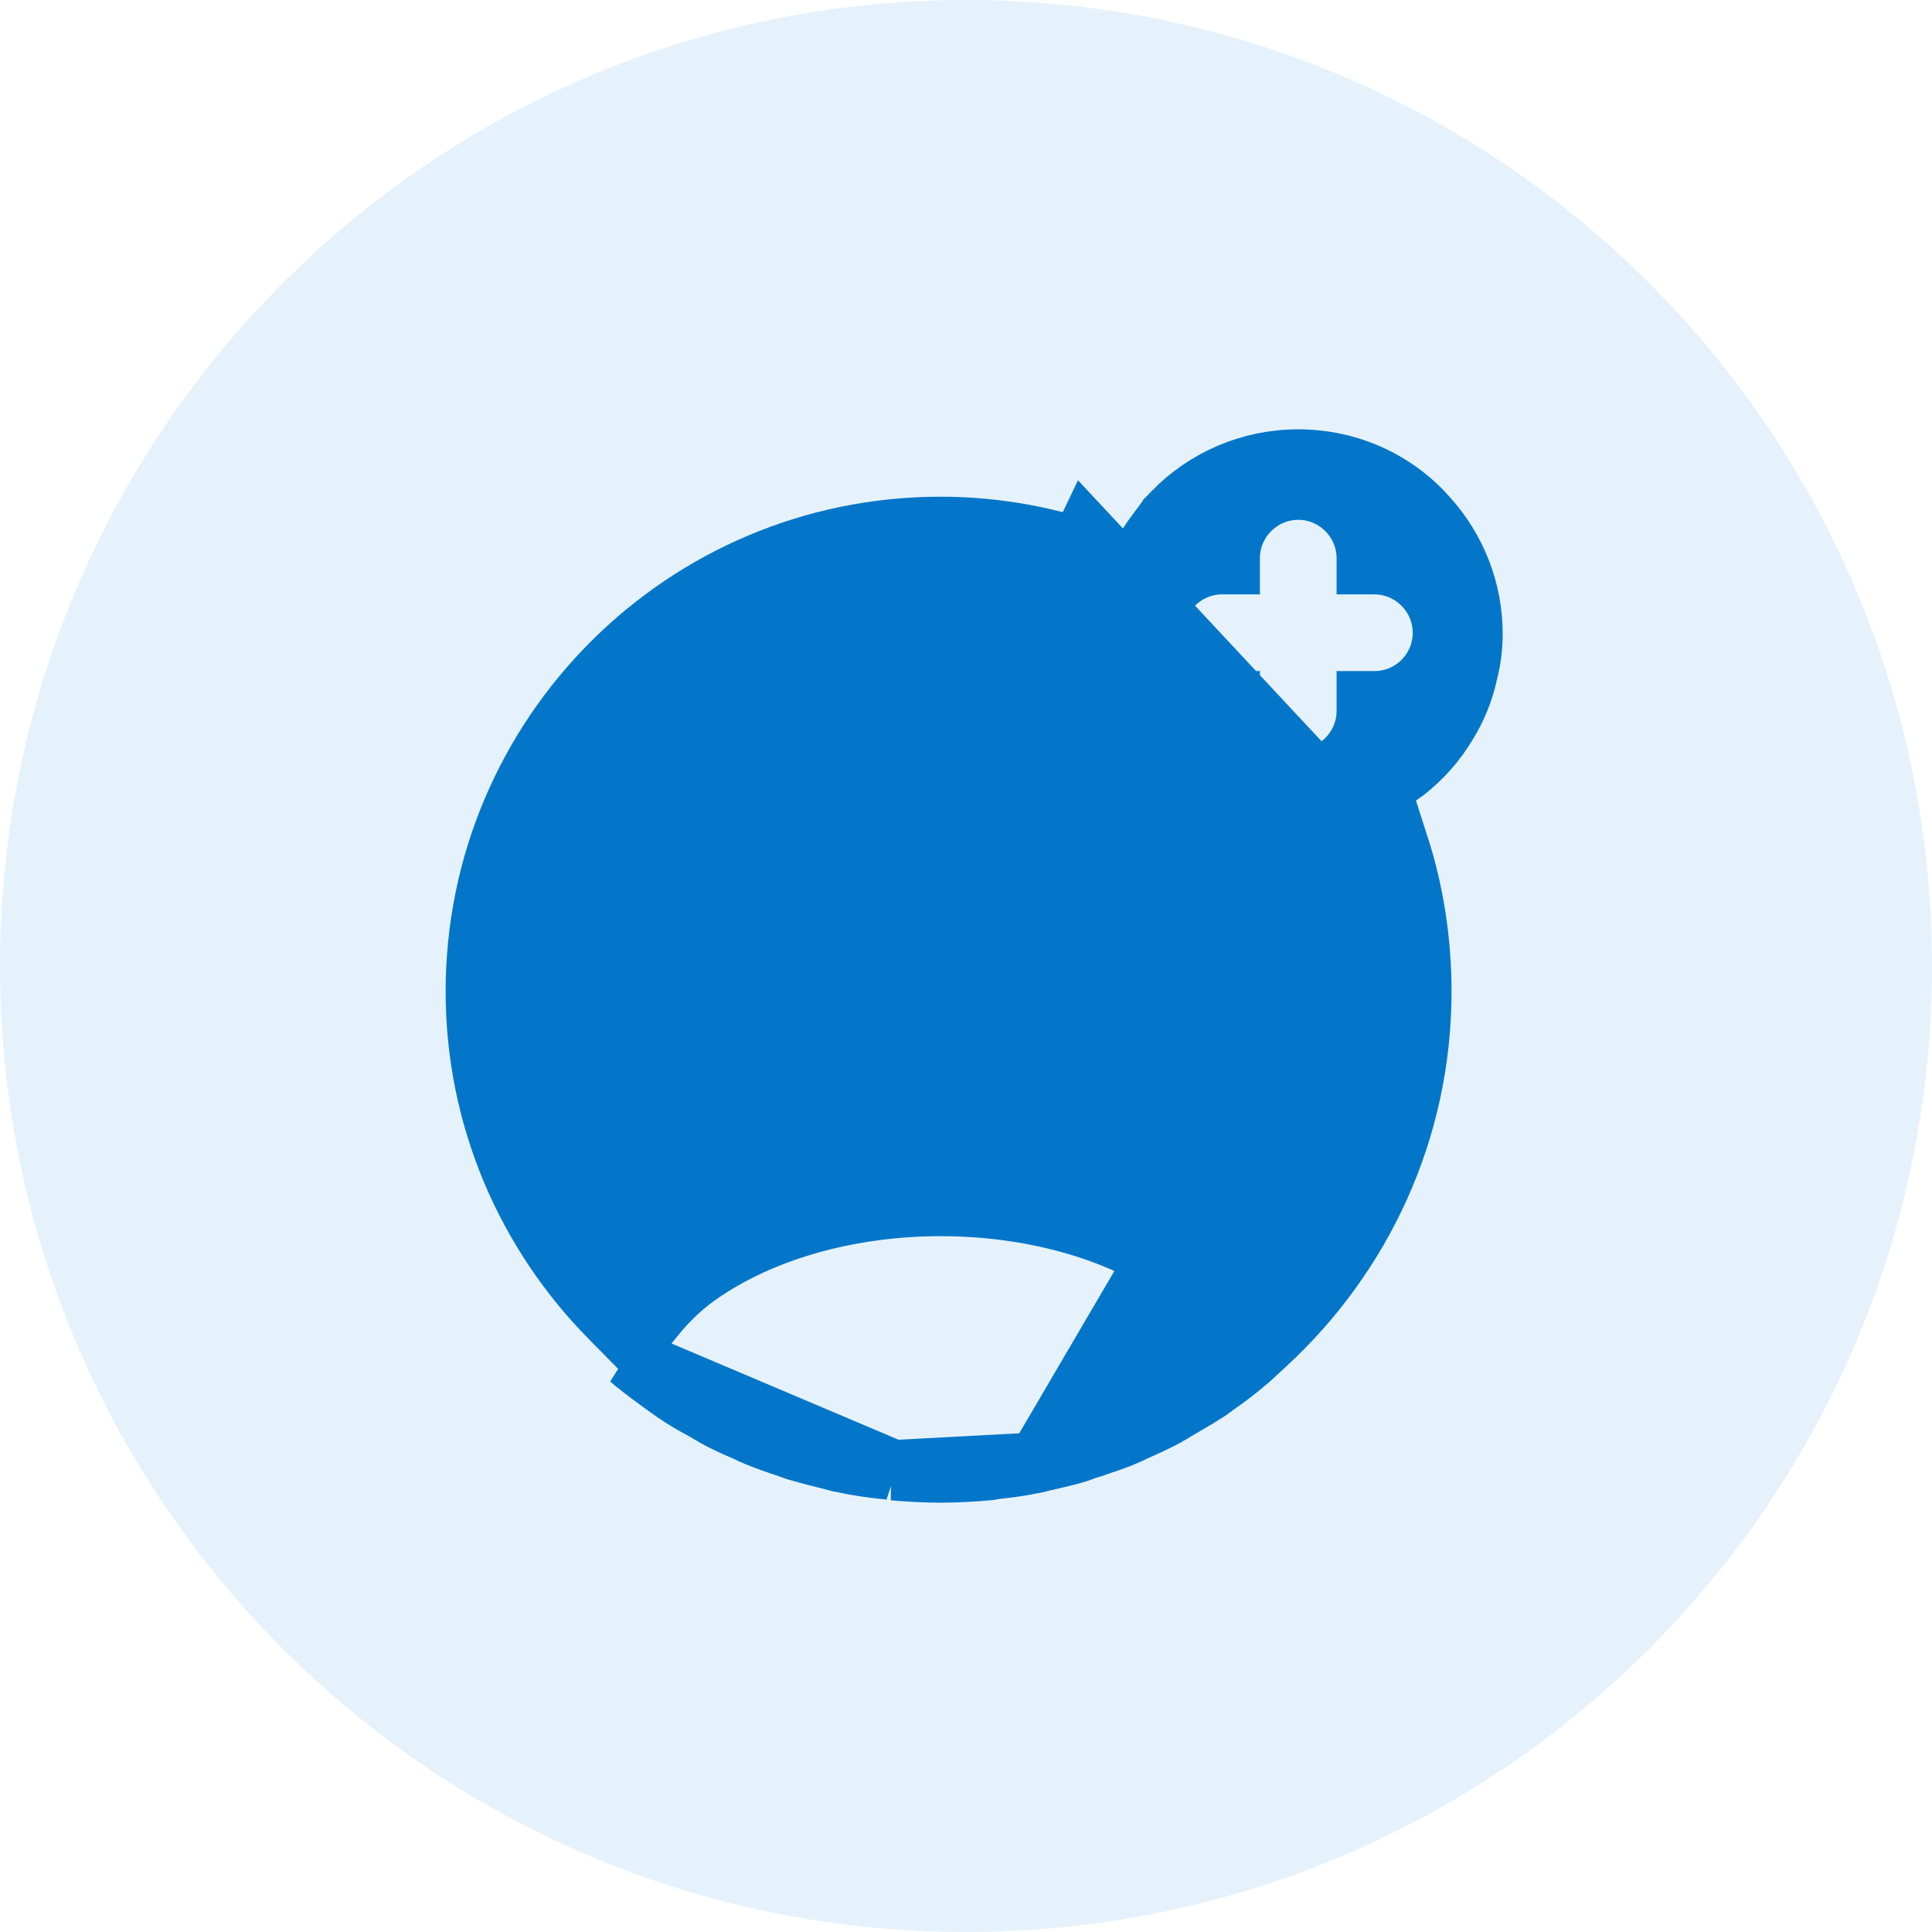
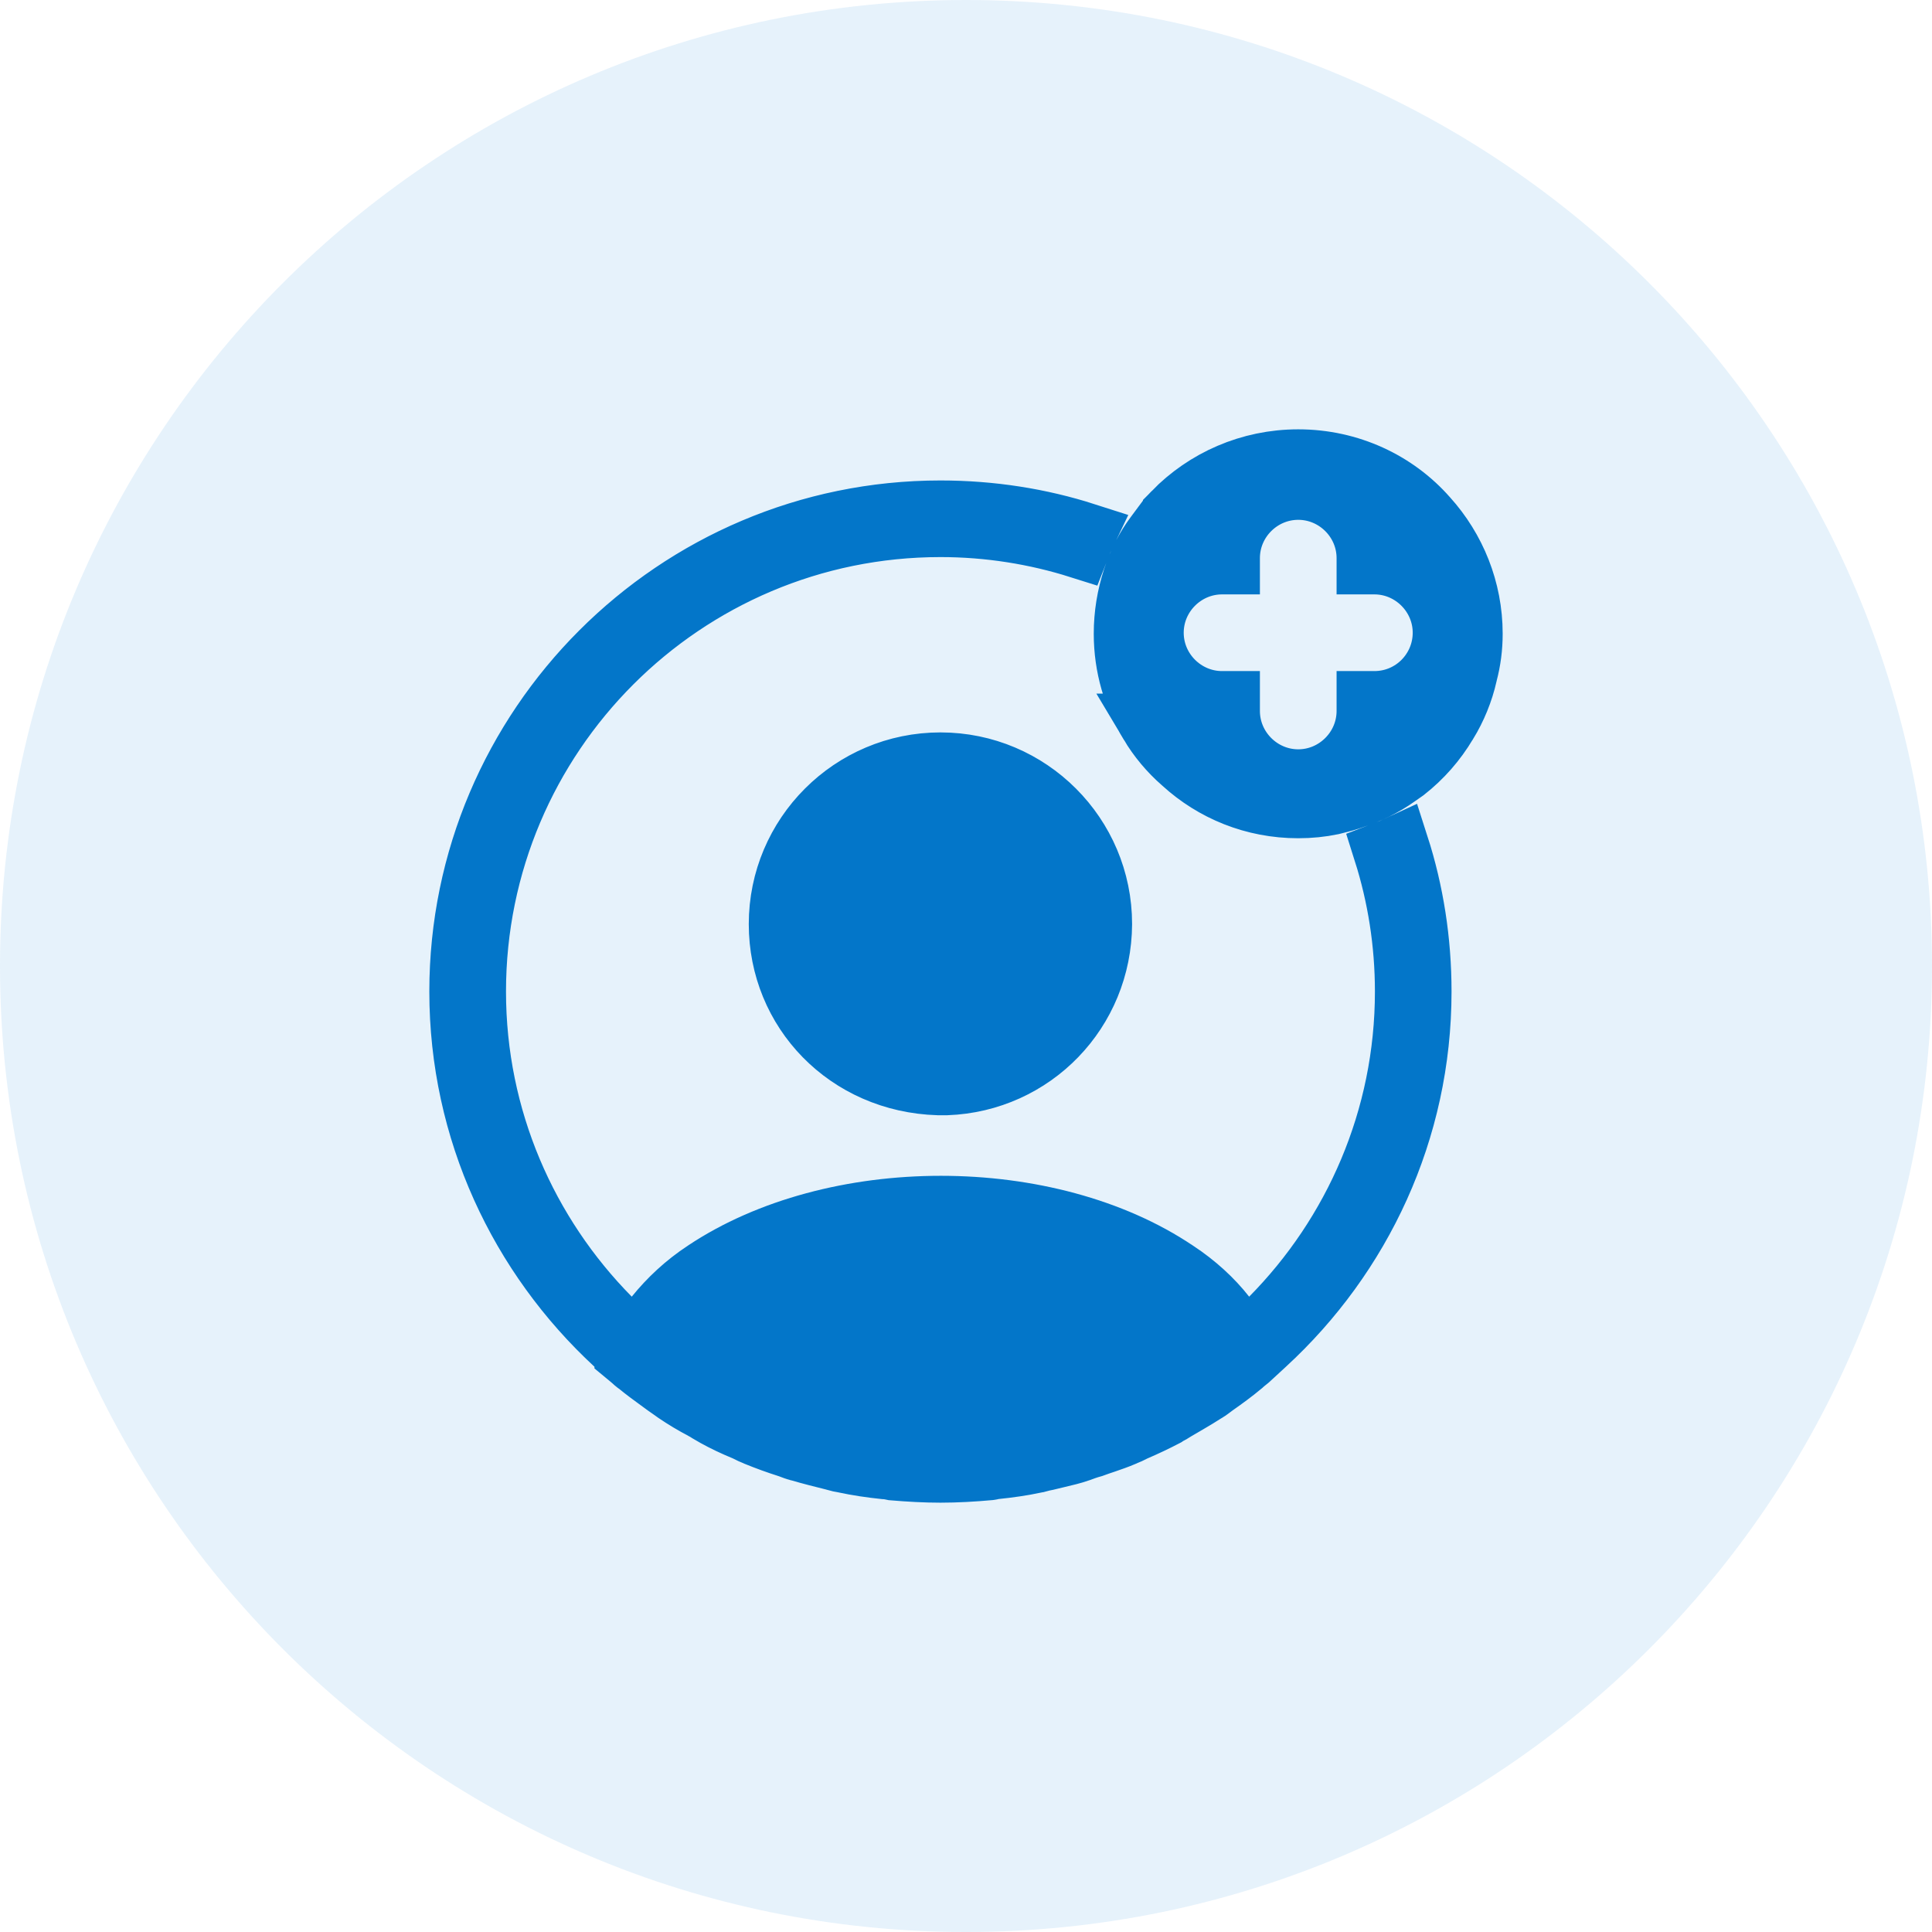
<svg xmlns="http://www.w3.org/2000/svg" width="32" height="32" viewBox="0 0 32 32" fill="none">
  <rect width="32" height="32" rx="16" fill="#037DD6" fill-opacity="0.1" />
-   <path d="M22.917 14.111C23.148 14.84 23.273 15.617 23.273 16.423C23.273 18.525 22.421 20.436 21.046 21.828L20.647 22.233L20.297 21.786C20.087 21.518 19.814 21.266 19.484 21.048L19.48 21.046L19.48 21.046C18.433 20.342 17.022 19.975 15.583 19.975C14.144 19.975 12.729 20.342 11.672 21.047L11.67 21.048C11.344 21.263 11.076 21.515 10.852 21.792L10.5 22.226L10.108 21.828C8.733 20.436 7.881 18.525 7.881 16.423C7.881 12.177 11.33 8.727 15.577 8.727C16.376 8.727 17.151 8.852 17.879 9.082C17.912 8.997 17.948 8.913 17.988 8.83L22.917 14.111ZM22.917 14.111C23.002 14.079 23.086 14.043 23.168 14.005M22.917 14.111L23.168 14.005M23.168 14.005C23.413 14.767 23.542 15.581 23.542 16.423C23.542 18.731 22.548 20.809 20.961 22.269L20.693 22.516C20.64 22.557 20.592 22.6 20.577 22.613C20.575 22.615 20.573 22.617 20.573 22.617C20.436 22.731 20.287 22.841 20.124 22.955L20.124 22.955L20.12 22.958C20.073 22.992 20.049 23.01 20.034 23.022C20.016 23.035 20.009 23.04 19.993 23.049L19.981 23.056L19.969 23.064C19.866 23.131 19.77 23.187 19.665 23.249C19.607 23.282 19.547 23.317 19.48 23.357C19.449 23.375 19.417 23.395 19.394 23.409C19.389 23.413 19.384 23.416 19.38 23.419C19.352 23.436 19.336 23.445 19.324 23.451L19.323 23.451L19.315 23.456C19.148 23.543 18.982 23.622 18.817 23.693L18.803 23.699L18.79 23.705C18.718 23.741 18.674 23.763 18.635 23.777L18.624 23.781L18.614 23.786C18.511 23.83 18.415 23.863 18.302 23.902C18.241 23.922 18.176 23.944 18.103 23.971C18.018 23.994 17.938 24.024 17.881 24.045L17.879 24.046C17.763 24.086 17.648 24.113 17.508 24.146C17.456 24.159 17.401 24.172 17.342 24.186C17.285 24.196 17.238 24.209 17.212 24.216L17.21 24.216C17.191 24.222 17.184 24.224 17.177 24.225L23.168 14.005ZM14.795 24.352C15.06 24.374 15.32 24.389 15.577 24.389C15.845 24.389 16.118 24.373 16.387 24.349L16.401 24.347L16.412 24.345L16.447 24.336L16.482 24.332C16.715 24.308 16.933 24.277 17.148 24.231L17.165 24.227L17.177 24.225L14.795 24.352ZM14.795 24.352C14.76 24.344 14.706 24.334 14.646 24.331C14.419 24.307 14.207 24.276 13.997 24.231L13.976 24.226L13.954 24.223C13.93 24.22 13.906 24.214 13.843 24.197L13.835 24.194L13.827 24.192C13.623 24.141 13.429 24.093 13.236 24.036L13.227 24.034L13.218 24.031C13.182 24.023 13.142 24.008 13.069 23.98L13.057 23.976L13.045 23.972C12.872 23.917 12.698 23.854 12.524 23.783L12.517 23.78L12.51 23.777C12.471 23.763 12.427 23.741 12.355 23.705L12.338 23.697L12.321 23.69C12.153 23.621 11.993 23.545 11.843 23.462C11.819 23.449 11.793 23.433 11.762 23.415L11.76 23.413C11.73 23.395 11.694 23.374 11.66 23.354L11.652 23.35L11.644 23.345C11.484 23.262 11.333 23.171 11.19 23.074C11.159 23.052 11.131 23.032 11.105 23.014L11.104 23.013C11.077 22.995 11.053 22.978 11.028 22.96C10.987 22.93 10.947 22.901 10.909 22.873C10.786 22.783 10.676 22.703 10.572 22.617L10.552 22.6L10.529 22.585C10.529 22.585 10.524 22.581 10.507 22.567L10.475 22.538C10.464 22.529 10.45 22.517 10.435 22.504L14.795 24.352ZM23.641 8.567L23.641 8.567L23.646 8.572C24.108 9.085 24.389 9.763 24.389 10.497C24.389 10.726 24.36 10.945 24.304 11.156L24.302 11.165L24.3 11.175C24.236 11.459 24.121 11.738 23.973 11.979L23.973 11.979L23.968 11.986C23.789 12.288 23.555 12.554 23.28 12.77L23.143 12.866C22.927 13.02 22.678 13.142 22.409 13.23L22.401 13.232L22.399 13.233L22.398 13.233L22.392 13.235C22.392 13.235 22.391 13.235 22.391 13.236C22.379 13.24 22.368 13.244 22.356 13.248C22.297 13.268 22.233 13.285 22.152 13.305L22.062 13.328C21.884 13.365 21.697 13.384 21.503 13.384C20.76 13.384 20.092 13.103 19.588 12.643L19.588 12.643L19.578 12.634C19.364 12.448 19.18 12.227 19.038 11.988L19.039 11.988L19.033 11.979C18.768 11.549 18.616 11.039 18.616 10.497C18.616 10.18 18.667 9.878 18.76 9.589C18.76 9.589 18.76 9.589 18.76 9.589C18.761 9.588 18.761 9.587 18.761 9.586C18.761 9.586 18.761 9.586 18.761 9.586C18.761 9.586 18.761 9.586 18.761 9.586C18.806 9.449 18.861 9.317 18.925 9.191C18.984 9.077 19.051 8.968 19.128 8.865L19.325 8.6C19.359 8.56 19.394 8.522 19.431 8.485L19.431 8.484C19.958 7.943 20.694 7.611 21.503 7.611C22.356 7.611 23.126 7.98 23.641 8.567ZM22.638 11.776V11.615H22.764C23.4 11.615 23.899 11.099 23.899 10.48C23.899 9.857 23.387 9.345 22.764 9.345H22.638V9.244C22.638 8.621 22.126 8.11 21.503 8.11C20.88 8.11 20.368 8.621 20.368 9.244V9.345H20.241C19.618 9.345 19.106 9.857 19.106 10.48C19.106 11.104 19.618 11.615 20.241 11.615H20.368V11.776C20.368 12.399 20.88 12.911 21.503 12.911C22.126 12.911 22.638 12.399 22.638 11.776ZM12.902 15.306C12.902 13.83 14.101 12.631 15.577 12.631C17.053 12.631 18.251 13.829 18.251 15.305C18.244 16.753 17.114 17.918 15.678 17.972H15.678H15.678H15.678H15.678H15.678H15.678H15.678H15.678H15.678H15.677H15.677H15.677H15.677H15.677H15.677H15.677H15.677H15.677H15.677H15.677H15.677H15.677H15.677H15.677H15.677H15.677H15.677H15.677H15.677H15.677H15.677H15.676H15.676H15.676H15.676H15.676H15.676H15.676H15.676H15.676H15.676H15.676H15.676H15.676H15.676H15.676H15.676H15.676H15.676H15.676H15.675H15.675H15.675H15.675H15.675H15.675H15.675H15.675H15.675H15.675H15.675H15.675H15.675H15.675H15.675H15.675H15.675H15.675H15.675H15.675H15.675H15.675H15.675H15.674H15.674H15.674H15.674H15.674H15.674H15.674H15.674H15.674H15.674H15.674H15.674H15.674H15.674H15.674H15.674H15.674H15.674H15.674H15.674H15.674H15.673H15.673H15.673H15.673H15.673H15.673H15.673H15.673H15.673H15.673H15.673H15.673H15.673H15.673H15.673H15.673H15.673H15.673H15.673H15.672H15.672H15.672H15.672H15.672H15.672H15.672H15.672H15.672H15.672H15.672H15.672H15.672H15.672H15.672H15.672H15.672H15.672H15.672H15.672H15.671H15.671H15.671H15.671H15.671H15.671H15.671H15.671H15.671H15.671H15.671H15.671H15.671H15.671H15.671H15.671H15.671H15.671H15.671H15.671H15.671H15.671H15.67H15.67H15.67H15.67H15.67H15.67H15.67H15.67H15.67H15.67H15.67H15.67H15.67H15.67H15.669H15.669H15.669H15.669H15.669H15.669H15.669H15.669H15.669H15.669H15.668H15.668H15.668H15.668H15.668H15.668H15.668H15.668H15.668H15.668H15.668H15.667H15.667H15.667H15.667H15.667H15.667H15.667H15.667H15.667H15.666H15.666H15.666H15.666H15.666H15.666H15.666H15.666H15.666H15.665H15.665H15.665H15.665H15.665H15.665H15.665H15.665H15.665H15.665H15.664H15.664H15.664H15.664H15.664H15.664H15.664H15.664H15.664H15.663H15.663H15.663H15.663H15.663H15.663H15.663H15.663H15.663H15.662H15.662H15.662H15.662H15.662H15.662H15.662H15.662H15.662H15.661H15.661H15.661H15.661H15.661H15.661H15.661H15.661H15.661H15.66H15.66H15.66H15.66H15.66H15.66H15.66H15.66H15.659H15.659H15.659H15.659H15.659H15.659H15.659H15.659H15.659H15.659H15.658H15.658H15.658H15.658H15.658H15.658H15.658H15.658H15.657H15.657H15.657H15.657H15.657H15.657H15.657H15.657H15.656H15.656H15.656H15.656H15.656H15.656H15.656H15.656H15.656H15.655H15.655H15.655H15.655H15.655H15.655H15.655H15.655H15.655H15.654H15.654H15.654H15.654H15.654H15.654H15.654H15.653H15.653H15.653H15.653H15.653H15.653H15.653H15.653H15.653H15.652H15.652H15.652H15.652H15.652H15.652H15.652H15.652H15.652H15.651H15.651H15.651H15.651H15.651H15.651H15.651H15.65H15.65H15.65H15.65H15.65H15.65H15.65H15.65H15.65H15.649H15.649H15.649H15.649H15.649H15.649H15.649H15.649H15.649H15.648H15.648H15.648H15.648H15.648H15.648H15.648H15.648H15.647H15.647H15.647H15.647H15.647H15.647H15.647H15.646H15.646H15.646H15.646H15.646H15.646H15.646H15.646H15.646H15.645H15.645H15.645H15.645H15.645H15.645H15.645H15.645H15.644H15.644H15.644H15.644H15.644H15.644H15.644H15.643H15.643H15.643H15.643H15.643H15.643H15.643H15.643H15.643H15.642H15.642H15.642H15.642H15.642H15.642H15.642H15.642H15.641H15.641H15.641H15.641H15.641H15.641H15.641H15.641H15.64H15.64H15.64H15.64H15.64H15.64H15.64H15.64H15.639H15.639H15.639H15.639H15.639H15.639H15.639H15.639H15.638H15.638H15.638H15.638H15.638H15.638H15.638H15.638H15.637H15.637H15.637H15.637H15.637H15.637H15.637H15.637H15.636H15.636H15.636H15.636H15.636H15.636H15.636H15.636H15.636H15.635H15.635H15.635H15.635H15.635H15.635H15.635H15.634H15.634H15.634H15.634H15.634H15.634H15.634H15.634H15.633H15.633H15.633H15.633H15.633H15.633H15.633H15.633H15.633H15.632H15.632H15.632H15.632H15.632H15.632H15.632H15.632H15.631H15.631H15.631H15.631H15.631H15.631H15.631H15.631H15.63H15.63H15.63H15.63H15.63H15.63H15.63H15.63H15.63H15.629H15.629H15.629H15.629H15.629H15.629H15.629H15.629H15.628H15.628H15.628H15.628H15.628H15.628H15.628H15.628H15.627H15.627H15.627H15.627H15.627H15.627H15.627H15.627H15.627H15.626H15.626H15.626H15.626H15.626H15.626H15.626H15.626H15.625H15.625H15.625H15.625H15.625H15.625H15.625H15.625H15.624H15.624H15.624H15.624H15.624H15.624H15.624H15.624H15.623H15.623H15.623H15.623H15.623H15.623H15.623H15.623H15.623H15.623H15.622H15.622H15.622H15.622H15.622H15.622H15.622H15.622H15.621H15.621H15.621H15.621H15.621H15.621H15.621H15.621H15.62H15.62H15.62H15.62H15.62H15.62H15.62H15.62H15.62H15.62H15.619H15.619H15.619H15.619H15.619H15.619H15.619H15.619H15.618H15.618H15.618H15.618H15.618H15.618H15.618H15.618H15.618H15.617H15.617H15.617H15.617H15.617H15.617H15.617H15.617H15.617H15.617H15.616H15.616H15.616H15.616H15.616H15.616H15.616H15.616H15.616H15.615H15.615H15.615H15.615H15.615H15.615H15.615H15.615H15.615H15.614H15.614H15.614H15.614H15.614H15.614H15.614H15.614H15.614H15.614H15.613H15.613H15.613H15.613H15.613H15.613H15.613H15.613H15.613H15.613H15.612H15.612H15.612H15.612H15.612H15.612H15.612H15.612H15.612H15.611H15.611H15.611H15.611H15.611H15.611H15.611H15.611H15.611H15.611H15.611H15.61H15.61H15.61H15.61H15.61H15.61H15.61H15.61H15.61H15.61H15.609H15.609H15.609H15.609H15.609H15.609H15.609H15.609H15.608H15.608H15.608H15.608H15.608H15.608H15.608H15.608H15.608H15.607H15.607H15.607H15.607H15.607H15.607H15.607H15.607H15.607H15.607H15.606H15.606H15.606H15.606H15.606H15.606H15.606H15.606H15.605H15.605H15.605H15.605H15.605H15.605H15.605H15.605H15.604H15.604H15.604H15.604H15.604H15.604H15.604H15.604H15.604H15.604H15.603H15.603H15.603H15.603H15.603H15.603H15.603H15.602H15.602H15.602H15.602H15.602H15.602H15.602H15.602H15.601H15.601H15.601H15.601H15.601H15.601H15.601H15.601H15.6H15.6H15.6H15.6H15.6H15.6H15.6H15.6H15.599H15.599H15.599H15.599H15.599H15.599H15.599H15.598H15.598H15.598H15.598H15.598H15.598H15.598H15.598H15.597H15.597H15.597H15.597H15.597H15.597H15.597H15.596H15.596H15.596H15.596H15.596H15.596H15.596H15.595H15.595H15.595H15.595H15.595H15.595H15.595H15.595H15.594H15.594H15.594H15.594H15.594H15.594H15.594H15.593H15.593H15.593H15.593H15.593H15.593H15.592H15.592H15.592H15.592H15.592H15.592H15.592H15.591H15.591H15.591H15.591H15.591H15.591H15.591H15.591H15.59H15.59H15.59H15.59H15.59H15.59H15.589H15.589H15.589H15.589H15.589H15.589H15.588H15.588H15.588H15.588H15.588H15.588H15.588H15.588H15.587H15.587H15.587H15.587H15.587H15.587H15.586H15.586H15.586H15.586H15.586H15.586H15.585H15.585H15.585H15.585H15.585H15.585H15.585H15.584H15.584H15.584H15.584H15.584H15.584H15.584H15.583H15.583H15.583H15.583H15.583H15.583H15.582H15.582H15.582H15.582H15.582H15.582H15.582H15.581H15.581H15.581H15.581H15.581H15.581H15.58H15.58H15.58H15.58H15.58H15.58H15.579H15.579H15.579H15.579H15.579H15.579H15.579H15.578H15.578H15.578H15.578H15.578H15.578H15.577H15.577H15.577H15.577H15.577H15.577H15.576H15.576H15.576H15.576H15.576H15.576H15.575H15.575H15.575H15.575H15.575H15.575H15.575H15.574H15.574H15.574H15.574H15.574H15.573H15.573H15.573H15.573H15.573H15.573H15.572H15.572H15.572H15.572H15.572H15.572H15.572H15.571H15.571H15.571H15.571H15.571H15.571H15.57H15.57H15.57H15.57H15.57H15.57H15.569H15.569H15.569H15.569H15.569H15.569H15.568H15.568H15.568H15.568H15.568H15.568H15.567H15.567H15.567H15.567H15.567H15.567H15.566H15.566H15.566H15.566H15.566H15.566H15.566H15.565H15.565H15.565H15.565H15.565H15.565H15.564H15.564H15.564H15.564H15.564H15.563H15.563H15.563H15.563H15.563H15.563H15.562H15.562H15.562H15.562H15.562H15.562H15.562H15.561H15.561H15.561H15.561H15.561H15.56H15.56H15.56H15.56H15.56H15.56H15.559H15.559H15.559H15.559H15.559H15.559H15.559H15.558H15.558H15.558H15.558H15.558H15.557H15.557H15.557H15.557H15.557H15.557H15.556H15.556H15.556H15.556H15.556H15.556H15.556H15.555H15.555H15.555H15.555H15.555H15.555H15.554H15.554H15.554H15.554H15.554H15.554H15.553H15.553H15.553H15.553H15.553H15.553H15.552H15.552H15.552H15.552H15.552H15.552H15.551H15.551H15.551H15.551H15.551H15.551H15.55H15.55H15.55H15.55H15.55H15.55H15.55H15.549H15.549H15.549H15.549H15.549H15.549H15.548H15.548H15.548H15.548H15.548H15.548H15.547H15.547H15.547H15.547H15.547H15.547H15.546H15.546H15.546H15.546H15.546H15.546H15.546H15.545H15.545H15.545H15.545H15.545H15.544H15.544H15.544H15.544H15.544H15.544H15.544H15.543H15.543H15.543H15.543H15.543H15.543H15.543H15.542H15.542H15.542H15.542C14.025 17.925 12.902 16.747 12.902 15.306Z" fill="#0376C9" stroke="#0376C9" />
+   <path d="M23.641 8.567L23.641 8.567L23.646 8.572C24.108 9.085 24.389 9.763 24.389 10.497C24.389 10.726 24.36 10.945 24.304 11.156L24.302 11.165L24.3 11.175C24.236 11.459 24.121 11.738 23.973 11.979L23.973 11.979L23.968 11.986C23.789 12.288 23.555 12.554 23.28 12.77L23.143 12.866C22.927 13.02 22.677 13.143 22.407 13.23L22.399 13.233L22.392 13.235C22.38 13.239 22.368 13.244 22.356 13.248C22.297 13.268 22.233 13.285 22.152 13.305L22.062 13.328C21.884 13.365 21.697 13.384 21.503 13.384C20.76 13.384 20.092 13.103 19.588 12.643L19.588 12.643L19.578 12.634C19.364 12.448 19.18 12.227 19.038 11.988L19.039 11.988L19.033 11.979C18.768 11.549 18.616 11.039 18.616 10.497C18.616 10.179 18.667 9.876 18.761 9.586C18.806 9.449 18.861 9.317 18.925 9.191C18.984 9.077 19.051 8.968 19.128 8.865L19.325 8.6C19.359 8.56 19.394 8.522 19.431 8.485L19.431 8.484C19.958 7.943 20.694 7.611 21.503 7.611C22.356 7.611 23.126 7.98 23.641 8.567ZM22.917 14.111C23.002 14.079 23.086 14.043 23.168 14.005C23.413 14.767 23.542 15.581 23.542 16.423C23.542 18.731 22.548 20.809 20.961 22.269L20.693 22.516C20.64 22.557 20.592 22.6 20.577 22.613C20.575 22.615 20.573 22.617 20.573 22.617C20.436 22.731 20.287 22.841 20.124 22.955L20.124 22.955L20.12 22.958C20.073 22.992 20.049 23.01 20.034 23.022C20.016 23.035 20.009 23.04 19.993 23.049L19.981 23.057L19.969 23.064C19.866 23.131 19.77 23.187 19.665 23.249C19.607 23.282 19.547 23.317 19.48 23.357C19.449 23.375 19.417 23.395 19.395 23.409C19.389 23.413 19.384 23.416 19.38 23.419C19.352 23.436 19.336 23.445 19.324 23.451L19.323 23.451L19.315 23.456C19.148 23.543 18.982 23.622 18.817 23.693L18.803 23.699L18.79 23.705C18.718 23.741 18.674 23.763 18.635 23.777L18.624 23.781L18.614 23.786C18.511 23.83 18.415 23.863 18.302 23.902C18.241 23.922 18.176 23.944 18.103 23.971C18.018 23.994 17.938 24.024 17.881 24.045L17.879 24.046C17.763 24.086 17.648 24.113 17.508 24.146C17.456 24.159 17.401 24.172 17.342 24.186C17.285 24.196 17.238 24.209 17.212 24.216L17.21 24.216C17.191 24.222 17.184 24.224 17.177 24.225C17.177 24.225 17.177 24.225 17.177 24.225L17.165 24.227L17.148 24.231C16.933 24.277 16.715 24.308 16.482 24.332L16.447 24.336L16.412 24.345L16.401 24.347L16.387 24.349C16.118 24.373 15.845 24.389 15.577 24.389C15.32 24.389 15.06 24.374 14.795 24.352C14.76 24.344 14.706 24.334 14.646 24.331C14.42 24.307 14.207 24.276 13.997 24.231L13.976 24.226L13.954 24.223C13.93 24.22 13.906 24.214 13.843 24.197L13.835 24.194L13.827 24.192C13.623 24.141 13.429 24.093 13.236 24.036L13.227 24.034L13.218 24.031C13.182 24.023 13.142 24.008 13.069 23.98L13.057 23.976L13.045 23.972C12.872 23.917 12.698 23.854 12.524 23.783L12.517 23.78L12.51 23.777C12.471 23.763 12.427 23.741 12.355 23.705L12.338 23.697L12.321 23.69C12.153 23.621 11.993 23.545 11.843 23.462C11.819 23.449 11.793 23.433 11.762 23.415L11.76 23.413C11.73 23.395 11.694 23.374 11.66 23.354L11.652 23.35L11.644 23.345C11.484 23.262 11.333 23.171 11.19 23.074C11.159 23.052 11.13 23.032 11.105 23.014L11.104 23.013C11.077 22.995 11.053 22.978 11.028 22.96C10.987 22.93 10.947 22.901 10.909 22.873C10.786 22.783 10.676 22.703 10.572 22.617L10.552 22.6L10.529 22.585C10.529 22.585 10.524 22.581 10.507 22.567L10.475 22.538C10.464 22.529 10.45 22.517 10.435 22.504C10.405 22.478 10.374 22.452 10.346 22.429V22.418L10.185 22.27C8.605 20.81 7.611 18.731 7.611 16.423C7.611 12.035 11.188 8.458 15.577 8.458C16.416 8.458 17.228 8.586 17.988 8.83C17.948 8.913 17.912 8.997 17.879 9.082C17.151 8.852 16.376 8.727 15.577 8.727C11.33 8.727 7.881 12.177 7.881 16.423C7.881 18.525 8.733 20.436 10.108 21.828L10.5 22.226L10.852 21.792C11.076 21.515 11.344 21.263 11.67 21.048L11.672 21.047C12.729 20.342 14.144 19.975 15.583 19.975C17.022 19.975 18.433 20.342 19.48 21.046L19.48 21.046L19.484 21.048C19.814 21.266 20.087 21.518 20.297 21.786L20.647 22.233L21.046 21.828C22.421 20.436 23.273 18.525 23.273 16.423C23.273 15.617 23.148 14.84 22.917 14.111ZM22.638 9.345V9.244C22.638 8.621 22.126 8.11 21.503 8.11C20.88 8.11 20.368 8.621 20.368 9.244V9.345H20.241C19.618 9.345 19.106 9.857 19.106 10.48C19.106 11.104 19.618 11.615 20.241 11.615H20.368V11.776C20.368 12.399 20.88 12.911 21.503 12.911C22.126 12.911 22.638 12.399 22.638 11.776V11.615H22.764C23.4 11.615 23.899 11.099 23.899 10.48C23.899 9.857 23.387 9.345 22.764 9.345H22.638ZM12.902 15.306C12.902 13.83 14.101 12.631 15.577 12.631C17.053 12.631 18.251 13.829 18.251 15.305C18.244 16.753 17.114 17.918 15.678 17.972H15.678H15.678H15.678H15.678H15.678H15.678H15.678H15.678H15.677H15.677H15.677H15.677H15.677H15.677H15.677H15.677H15.677H15.677H15.677H15.677H15.677H15.677H15.677H15.677H15.677H15.677H15.677H15.677H15.677H15.677H15.676H15.676H15.676H15.676H15.676H15.676H15.676H15.676H15.676H15.676H15.676H15.676H15.676H15.676H15.676H15.676H15.676H15.676H15.676H15.675H15.675H15.675H15.675H15.675H15.675H15.675H15.675H15.675H15.675H15.675H15.675H15.675H15.675H15.675H15.675H15.675H15.675H15.675H15.675H15.675H15.675H15.675H15.674H15.674H15.674H15.674H15.674H15.674H15.674H15.674H15.674H15.674H15.674H15.674H15.674H15.674H15.674H15.674H15.674H15.674H15.674H15.674H15.674H15.673H15.673H15.673H15.673H15.673H15.673H15.673H15.673H15.673H15.673H15.673H15.673H15.673H15.673H15.673H15.673H15.673H15.673H15.673H15.672H15.672H15.672H15.672H15.672H15.672H15.672H15.672H15.672H15.672H15.672H15.672H15.672H15.672H15.672H15.672H15.672H15.672H15.672H15.672H15.671H15.671H15.671H15.671H15.671H15.671H15.671H15.671H15.671H15.671H15.671H15.671H15.671H15.671H15.671H15.671H15.671H15.671H15.671H15.671H15.671H15.671H15.67H15.67H15.67H15.67H15.67H15.67H15.67H15.67H15.67H15.67H15.67H15.67H15.67H15.67H15.669H15.669H15.669H15.669H15.669H15.669H15.669H15.669H15.669H15.669H15.668H15.668H15.668H15.668H15.668H15.668H15.668H15.668H15.668H15.668H15.668H15.667H15.667H15.667H15.667H15.667H15.667H15.667H15.667H15.667H15.666H15.666H15.666H15.666H15.666H15.666H15.666H15.666H15.666H15.665H15.665H15.665H15.665H15.665H15.665H15.665H15.665H15.665H15.665H15.664H15.664H15.664H15.664H15.664H15.664H15.664H15.664H15.664H15.663H15.663H15.663H15.663H15.663H15.663H15.663H15.663H15.663H15.662H15.662H15.662H15.662H15.662H15.662H15.662H15.662H15.662H15.661H15.661H15.661H15.661H15.661H15.661H15.661H15.661H15.661H15.66H15.66H15.66H15.66H15.66H15.66H15.66H15.66H15.659H15.659H15.659H15.659H15.659H15.659H15.659H15.659H15.659H15.659H15.658H15.658H15.658H15.658H15.658H15.658H15.658H15.658H15.657H15.657H15.657H15.657H15.657H15.657H15.657H15.657H15.656H15.656H15.656H15.656H15.656H15.656H15.656H15.656H15.656H15.655H15.655H15.655H15.655H15.655H15.655H15.655H15.655H15.655H15.654H15.654H15.654H15.654H15.654H15.654H15.654H15.653H15.653H15.653H15.653H15.653H15.653H15.653H15.653H15.653H15.652H15.652H15.652H15.652H15.652H15.652H15.652H15.652H15.652H15.651H15.651H15.651H15.651H15.651H15.651H15.651H15.65H15.65H15.65H15.65H15.65H15.65H15.65H15.65H15.65H15.649H15.649H15.649H15.649H15.649H15.649H15.649H15.649H15.649H15.648H15.648H15.648H15.648H15.648H15.648H15.648H15.648H15.647H15.647H15.647H15.647H15.647H15.647H15.647H15.646H15.646H15.646H15.646H15.646H15.646H15.646H15.646H15.646H15.645H15.645H15.645H15.645H15.645H15.645H15.645H15.645H15.644H15.644H15.644H15.644H15.644H15.644H15.644H15.643H15.643H15.643H15.643H15.643H15.643H15.643H15.643H15.643H15.642H15.642H15.642H15.642H15.642H15.642H15.642H15.642H15.641H15.641H15.641H15.641H15.641H15.641H15.641H15.641H15.64H15.64H15.64H15.64H15.64H15.64H15.64H15.64H15.639H15.639H15.639H15.639H15.639H15.639H15.639H15.639H15.638H15.638H15.638H15.638H15.638H15.638H15.638H15.638H15.637H15.637H15.637H15.637H15.637H15.637H15.637H15.637H15.636H15.636H15.636H15.636H15.636H15.636H15.636H15.636H15.636H15.635H15.635H15.635H15.635H15.635H15.635H15.635H15.634H15.634H15.634H15.634H15.634H15.634H15.634H15.634H15.633H15.633H15.633H15.633H15.633H15.633H15.633H15.633H15.633H15.632H15.632H15.632H15.632H15.632H15.632H15.632H15.632H15.631H15.631H15.631H15.631H15.631H15.631H15.631H15.631H15.63H15.63H15.63H15.63H15.63H15.63H15.63H15.63H15.63H15.629H15.629H15.629H15.629H15.629H15.629H15.629H15.629H15.628H15.628H15.628H15.628H15.628H15.628H15.628H15.628H15.627H15.627H15.627H15.627H15.627H15.627H15.627H15.627H15.627H15.626H15.626H15.626H15.626H15.626H15.626H15.626H15.626H15.625H15.625H15.625H15.625H15.625H15.625H15.625H15.625H15.624H15.624H15.624H15.624H15.624H15.624H15.624H15.624H15.623H15.623H15.623H15.623H15.623H15.623H15.623H15.623H15.623H15.623H15.622H15.622H15.622H15.622H15.622H15.622H15.622H15.622H15.621H15.621H15.621H15.621H15.621H15.621H15.621H15.621H15.62H15.62H15.62H15.62H15.62H15.62H15.62H15.62H15.62H15.62H15.619H15.619H15.619H15.619H15.619H15.619H15.619H15.619H15.618H15.618H15.618H15.618H15.618H15.618H15.618H15.618H15.618H15.617H15.617H15.617H15.617H15.617H15.617H15.617H15.617H15.617H15.617H15.616H15.616H15.616H15.616H15.616H15.616H15.616H15.616H15.616H15.615H15.615H15.615H15.615H15.615H15.615H15.615H15.615H15.615H15.614H15.614H15.614H15.614H15.614H15.614H15.614H15.614H15.614H15.614H15.613H15.613H15.613H15.613H15.613H15.613H15.613H15.613H15.613H15.613H15.612H15.612H15.612H15.612H15.612H15.612H15.612H15.612H15.612H15.611H15.611H15.611H15.611H15.611H15.611H15.611H15.611H15.611H15.611H15.611H15.61H15.61H15.61H15.61H15.61H15.61H15.61H15.61H15.61H15.61H15.609H15.609H15.609H15.609H15.609H15.609H15.609H15.609H15.608H15.608H15.608H15.608H15.608H15.608H15.608H15.608H15.608H15.607H15.607H15.607H15.607H15.607H15.607H15.607H15.607H15.607H15.607H15.606H15.606H15.606H15.606H15.606H15.606H15.606H15.606H15.605H15.605H15.605H15.605H15.605H15.605H15.605H15.605H15.604H15.604H15.604H15.604H15.604H15.604H15.604H15.604H15.604H15.604H15.603H15.603H15.603H15.603H15.603H15.603H15.603H15.602H15.602H15.602H15.602H15.602H15.602H15.602H15.602H15.601H15.601H15.601H15.601H15.601H15.601H15.601H15.601H15.6H15.6H15.6H15.6H15.6H15.6H15.6H15.6H15.599H15.599H15.599H15.599H15.599H15.599H15.599H15.598H15.598H15.598H15.598H15.598H15.598H15.598H15.598H15.597H15.597H15.597H15.597H15.597H15.597H15.597H15.596H15.596H15.596H15.596H15.596H15.596H15.596H15.595H15.595H15.595H15.595H15.595H15.595H15.595H15.595H15.594H15.594H15.594H15.594H15.594H15.594H15.594H15.593H15.593H15.593H15.593H15.593H15.593H15.592H15.592H15.592H15.592H15.592H15.592H15.592H15.591H15.591H15.591H15.591H15.591H15.591H15.591H15.591H15.59H15.59H15.59H15.59H15.59H15.59H15.589H15.589H15.589H15.589H15.589H15.589H15.588H15.588H15.588H15.588H15.588H15.588H15.588H15.588H15.587H15.587H15.587H15.587H15.587H15.587H15.586H15.586H15.586H15.586H15.586H15.586H15.585H15.585H15.585H15.585H15.585H15.585H15.585H15.584H15.584H15.584H15.584H15.584H15.584H15.584H15.583H15.583H15.583H15.583H15.583H15.583H15.582H15.582H15.582H15.582H15.582H15.582H15.582H15.581H15.581H15.581H15.581H15.581H15.581H15.58H15.58H15.58H15.58H15.58H15.58H15.579H15.579H15.579H15.579H15.579H15.579H15.579H15.578H15.578H15.578H15.578H15.578H15.578H15.577H15.577H15.577H15.577H15.577H15.577H15.576H15.576H15.576H15.576H15.576H15.576H15.575H15.575H15.575H15.575H15.575H15.575H15.575H15.574H15.574H15.574H15.574H15.574H15.573H15.573H15.573H15.573H15.573H15.573H15.572H15.572H15.572H15.572H15.572H15.572H15.572H15.571H15.571H15.571H15.571H15.571H15.571H15.57H15.57H15.57H15.57H15.57H15.57H15.569H15.569H15.569H15.569H15.569H15.569H15.568H15.568H15.568H15.568H15.568H15.568H15.567H15.567H15.567H15.567H15.567H15.567H15.566H15.566H15.566H15.566H15.566H15.566H15.566H15.565H15.565H15.565H15.565H15.565H15.565H15.564H15.564H15.564H15.564H15.564H15.563H15.563H15.563H15.563H15.563H15.563H15.562H15.562H15.562H15.562H15.562H15.562H15.562H15.561H15.561H15.561H15.561H15.561H15.56H15.56H15.56H15.56H15.56H15.56H15.559H15.559H15.559H15.559H15.559H15.559H15.559H15.558H15.558H15.558H15.558H15.558H15.557H15.557H15.557H15.557H15.557H15.557H15.556H15.556H15.556H15.556H15.556H15.556H15.556H15.555H15.555H15.555H15.555H15.555H15.555H15.554H15.554H15.554H15.554H15.554H15.554H15.553H15.553H15.553H15.553H15.553H15.553H15.552H15.552H15.552H15.552H15.552H15.552H15.551H15.551H15.551H15.551H15.551H15.551H15.55H15.55H15.55H15.55H15.55H15.55H15.55H15.549H15.549H15.549H15.549H15.549H15.549H15.548H15.548H15.548H15.548H15.548H15.548H15.547H15.547H15.547H15.547H15.547H15.547H15.546H15.546H15.546H15.546H15.546H15.546H15.546H15.545H15.545H15.545H15.545H15.545H15.544H15.544H15.544H15.544H15.544H15.544H15.544H15.543H15.543H15.543H15.543H15.543H15.543H15.543H15.542H15.542H15.542H15.542C14.025 17.925 12.902 16.747 12.902 15.306Z" fill="#0376C9" stroke="#0376C9" />
</svg>
